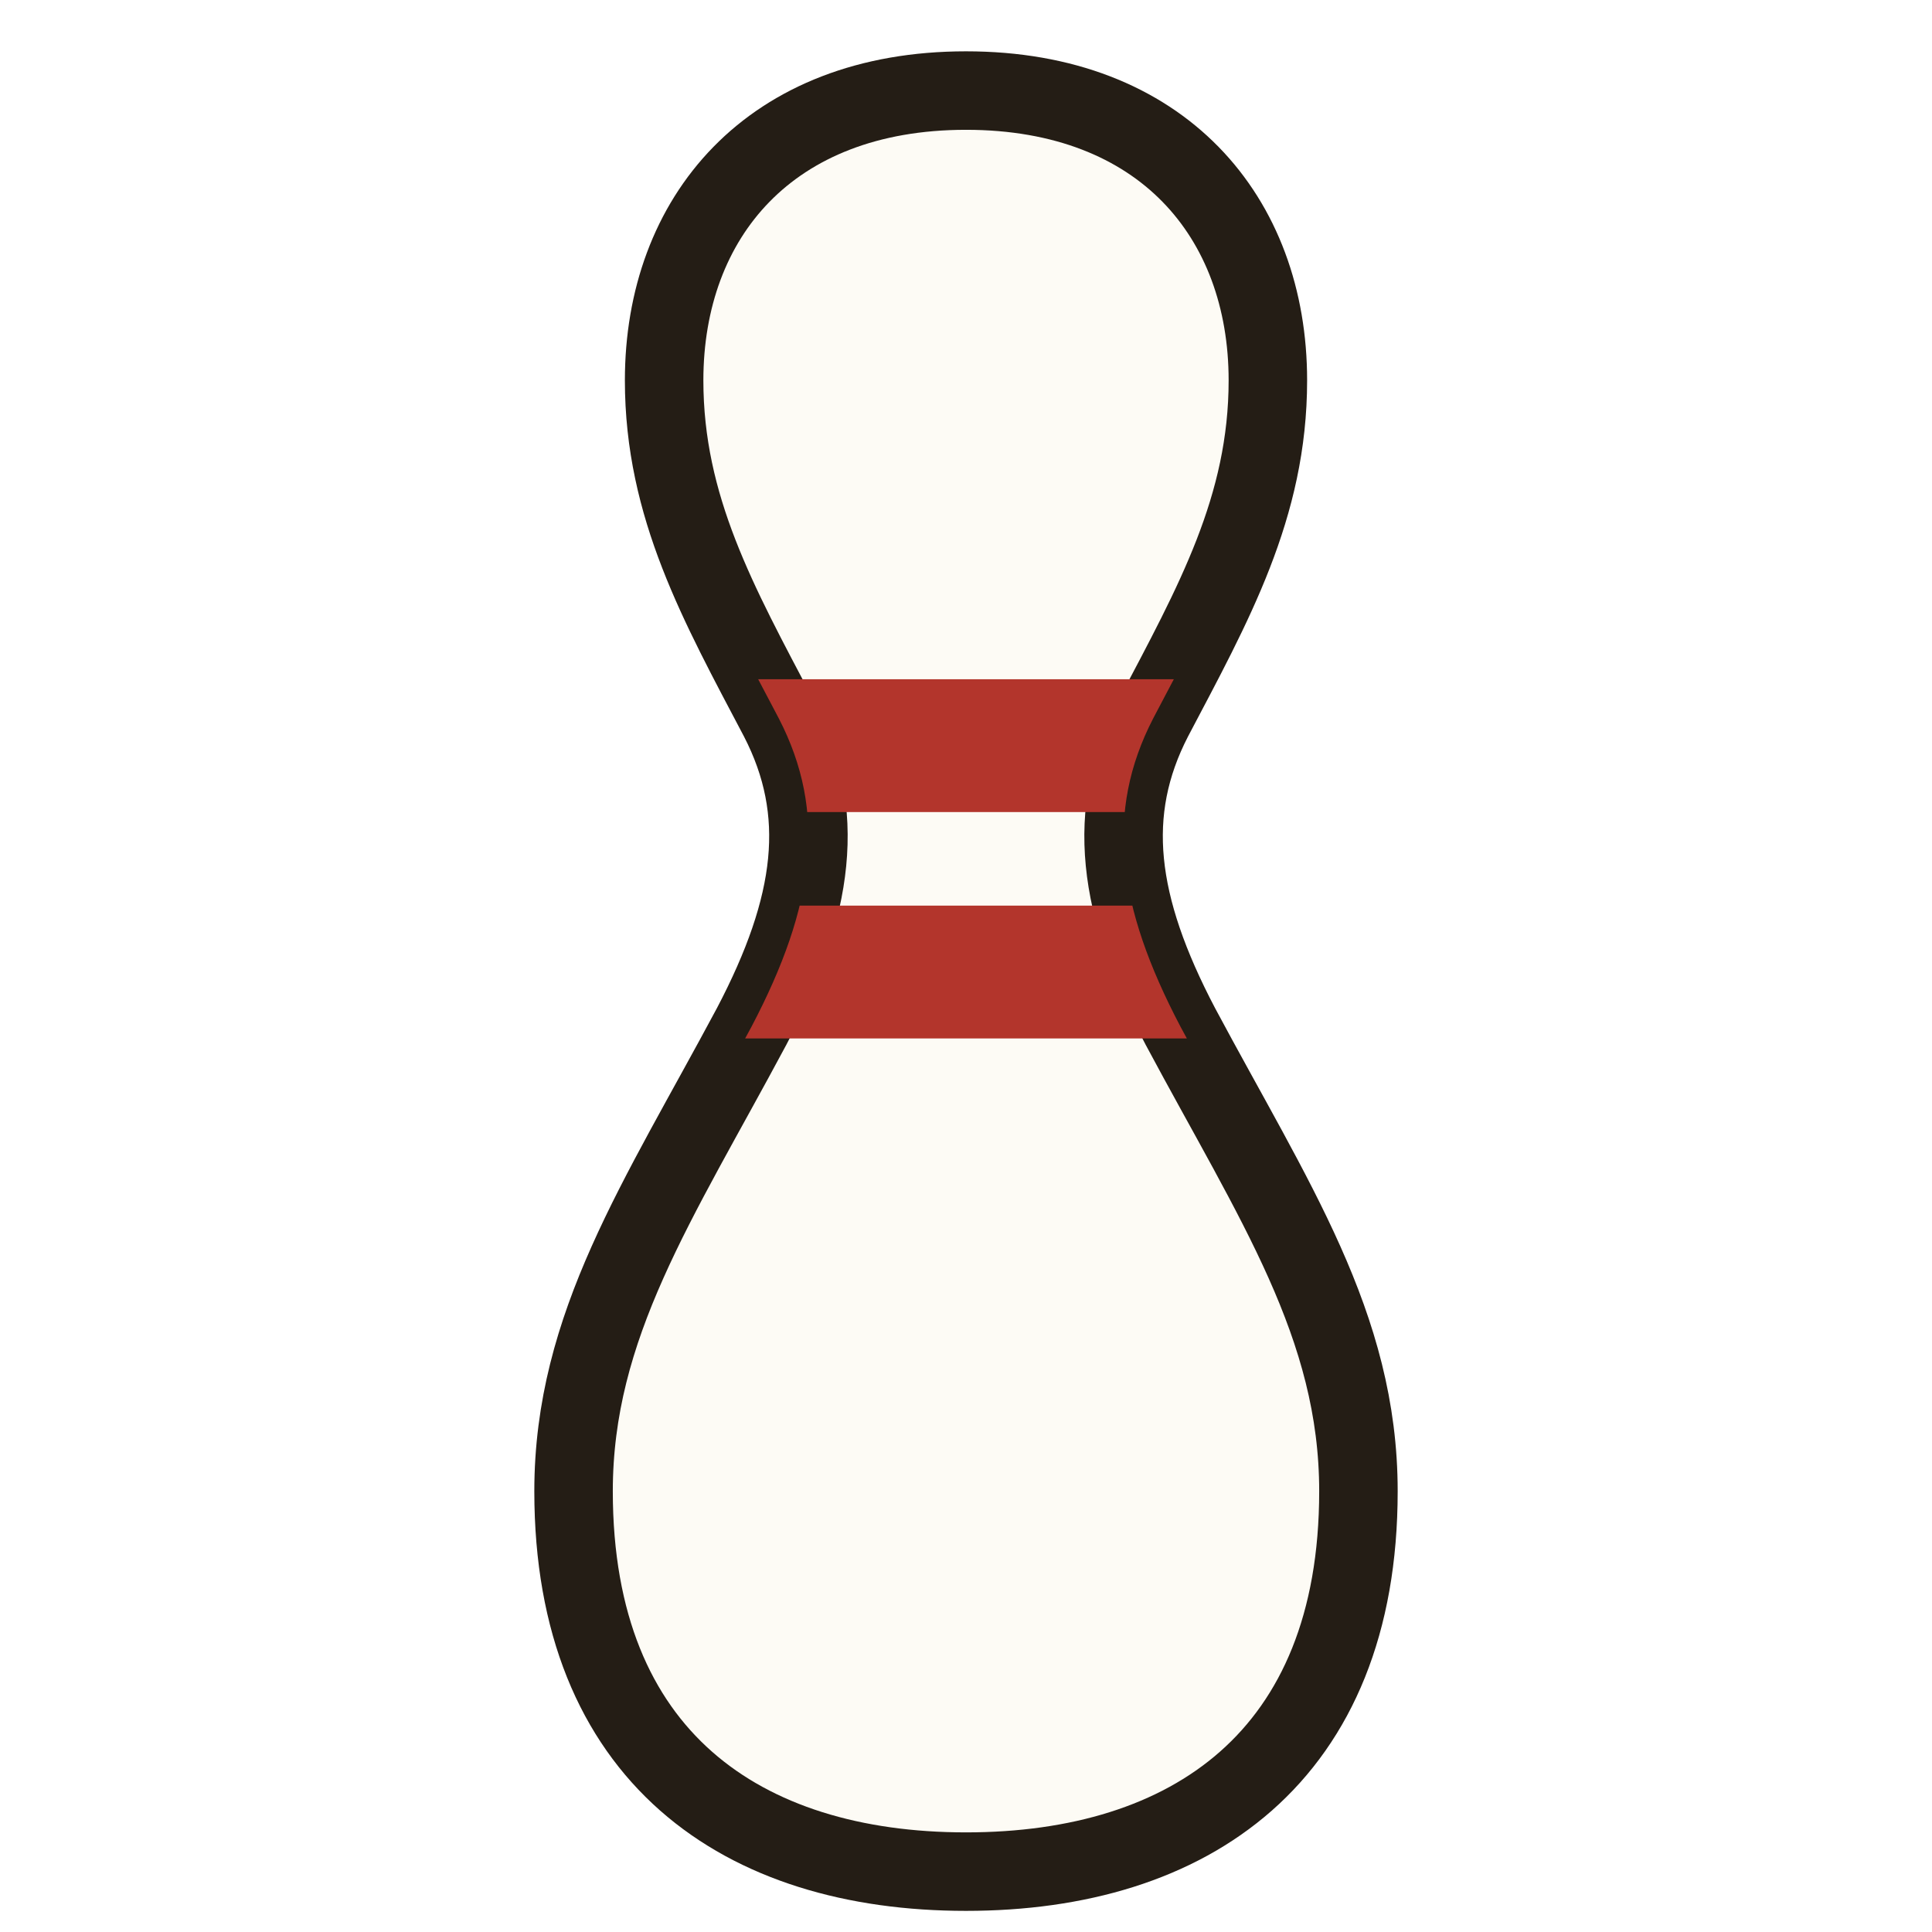
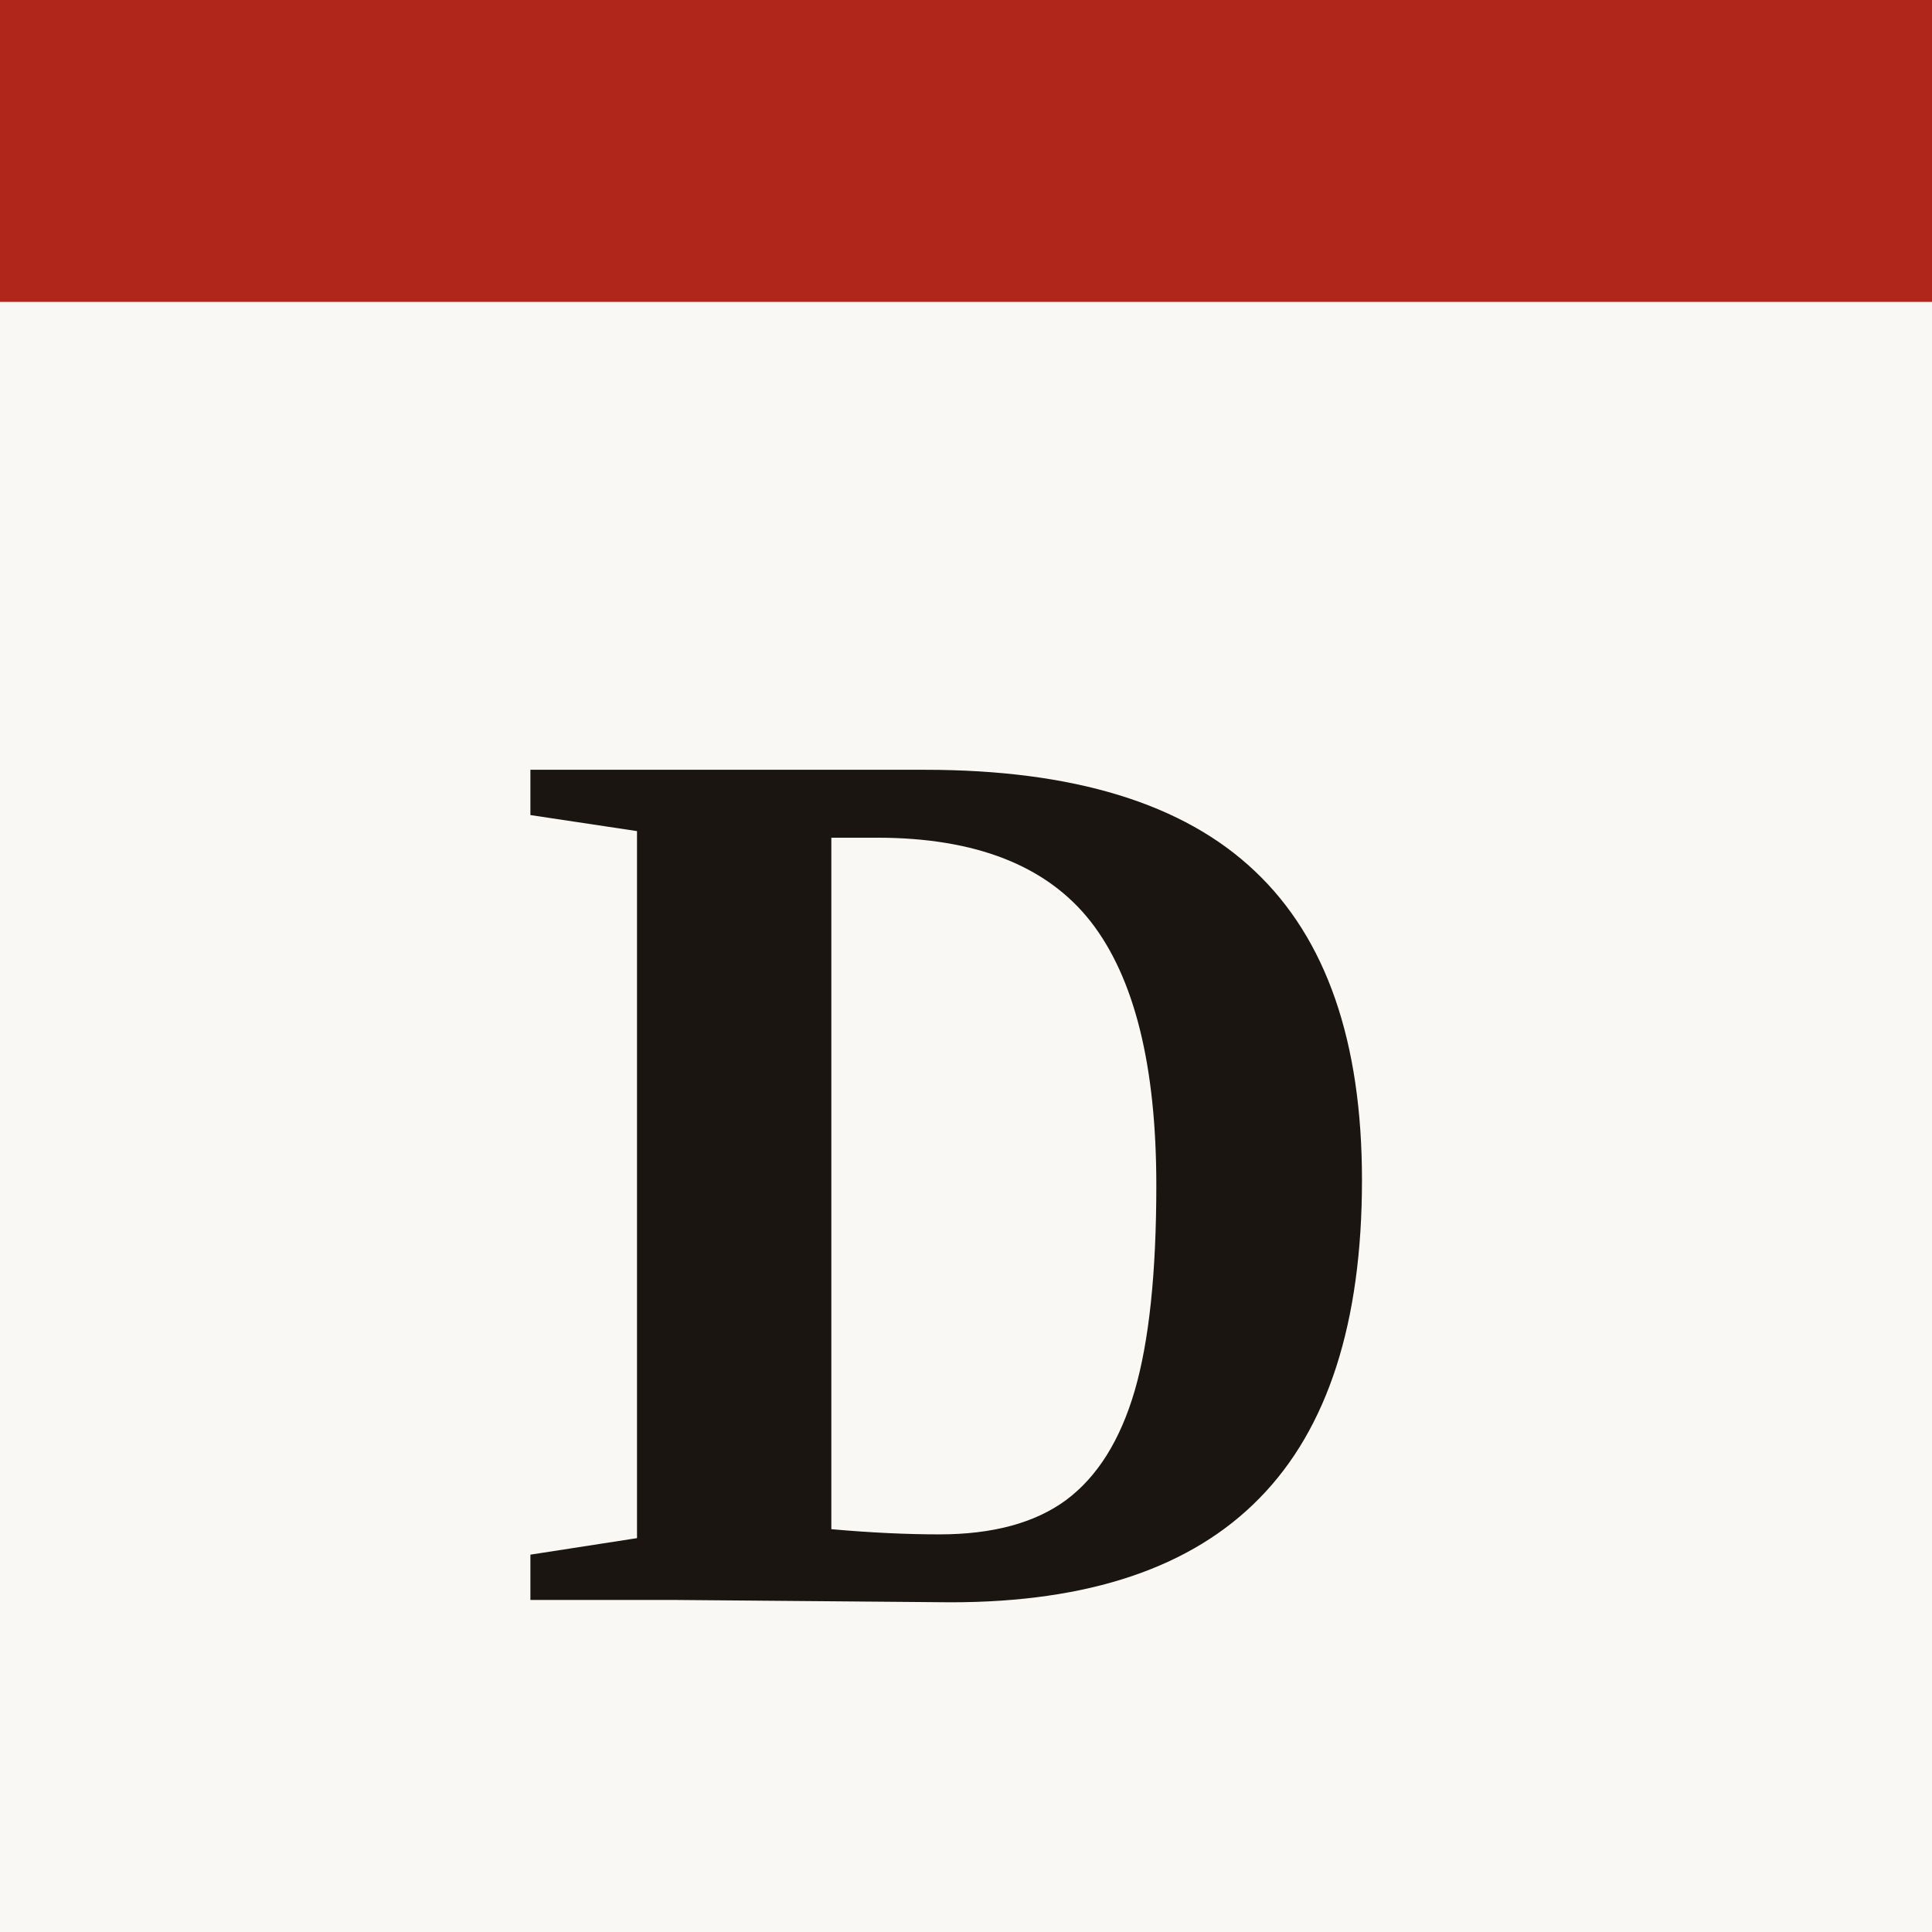
<svg xmlns="http://www.w3.org/2000/svg" viewBox="0 0 64 64">
-   <defs>
-     <clipPath id="pin">
-       <path d="M32 3c6.5 0 10 4.2 10 9.6 0 4.2-1.8 7.4-3.8 11.2-1.6 3.1-1.2 6.2.9 10.2 3.1 5.8 5.9 9.9 5.9 15.4C45 58.2 39.4 62 32 62s-13-3.8-13-12.6c0-5.5 2.8-9.6 5.9-15.4 2.1-4 2.5-7.1.9-10.2-2-3.8-3.8-7-3.8-11.2C22 7.2 25.5 3 32 3z" />
-     </clipPath>
-   </defs>
-   <path d="M32 3c6.5 0 10 4.2 10 9.6 0 4.2-1.8 7.4-3.8 11.2-1.6 3.1-1.2 6.2.9 10.2 3.1 5.8 5.9 9.9 5.9 15.4C45 58.2 39.4 62 32 62s-13-3.8-13-12.6c0-5.5 2.8-9.6 5.9-15.4 2.1-4 2.5-7.1.9-10.2-2-3.8-3.8-7-3.8-11.2C22 7.2 25.5 3 32 3z" fill="#fdfbf5" stroke="#241d15" stroke-width="2.6" />
-   <g clip-path="url(#pin)">
-     <rect x="14" y="22.5" width="36" height="4.4" fill="#b3352c" />
-     <rect x="14" y="30" width="36" height="4.4" fill="#b3352c" />
-   </g>
+   <rect width="64" height="64" fill="#faf8f4" />
+   <rect width="64" height="10" fill="#b0261a" />
+   <text x="32" y="53" text-anchor="middle" font-family="Georgia, 'Times New Roman', serif" font-weight="700" font-size="42" fill="#1a1511">D</text>
</svg>
